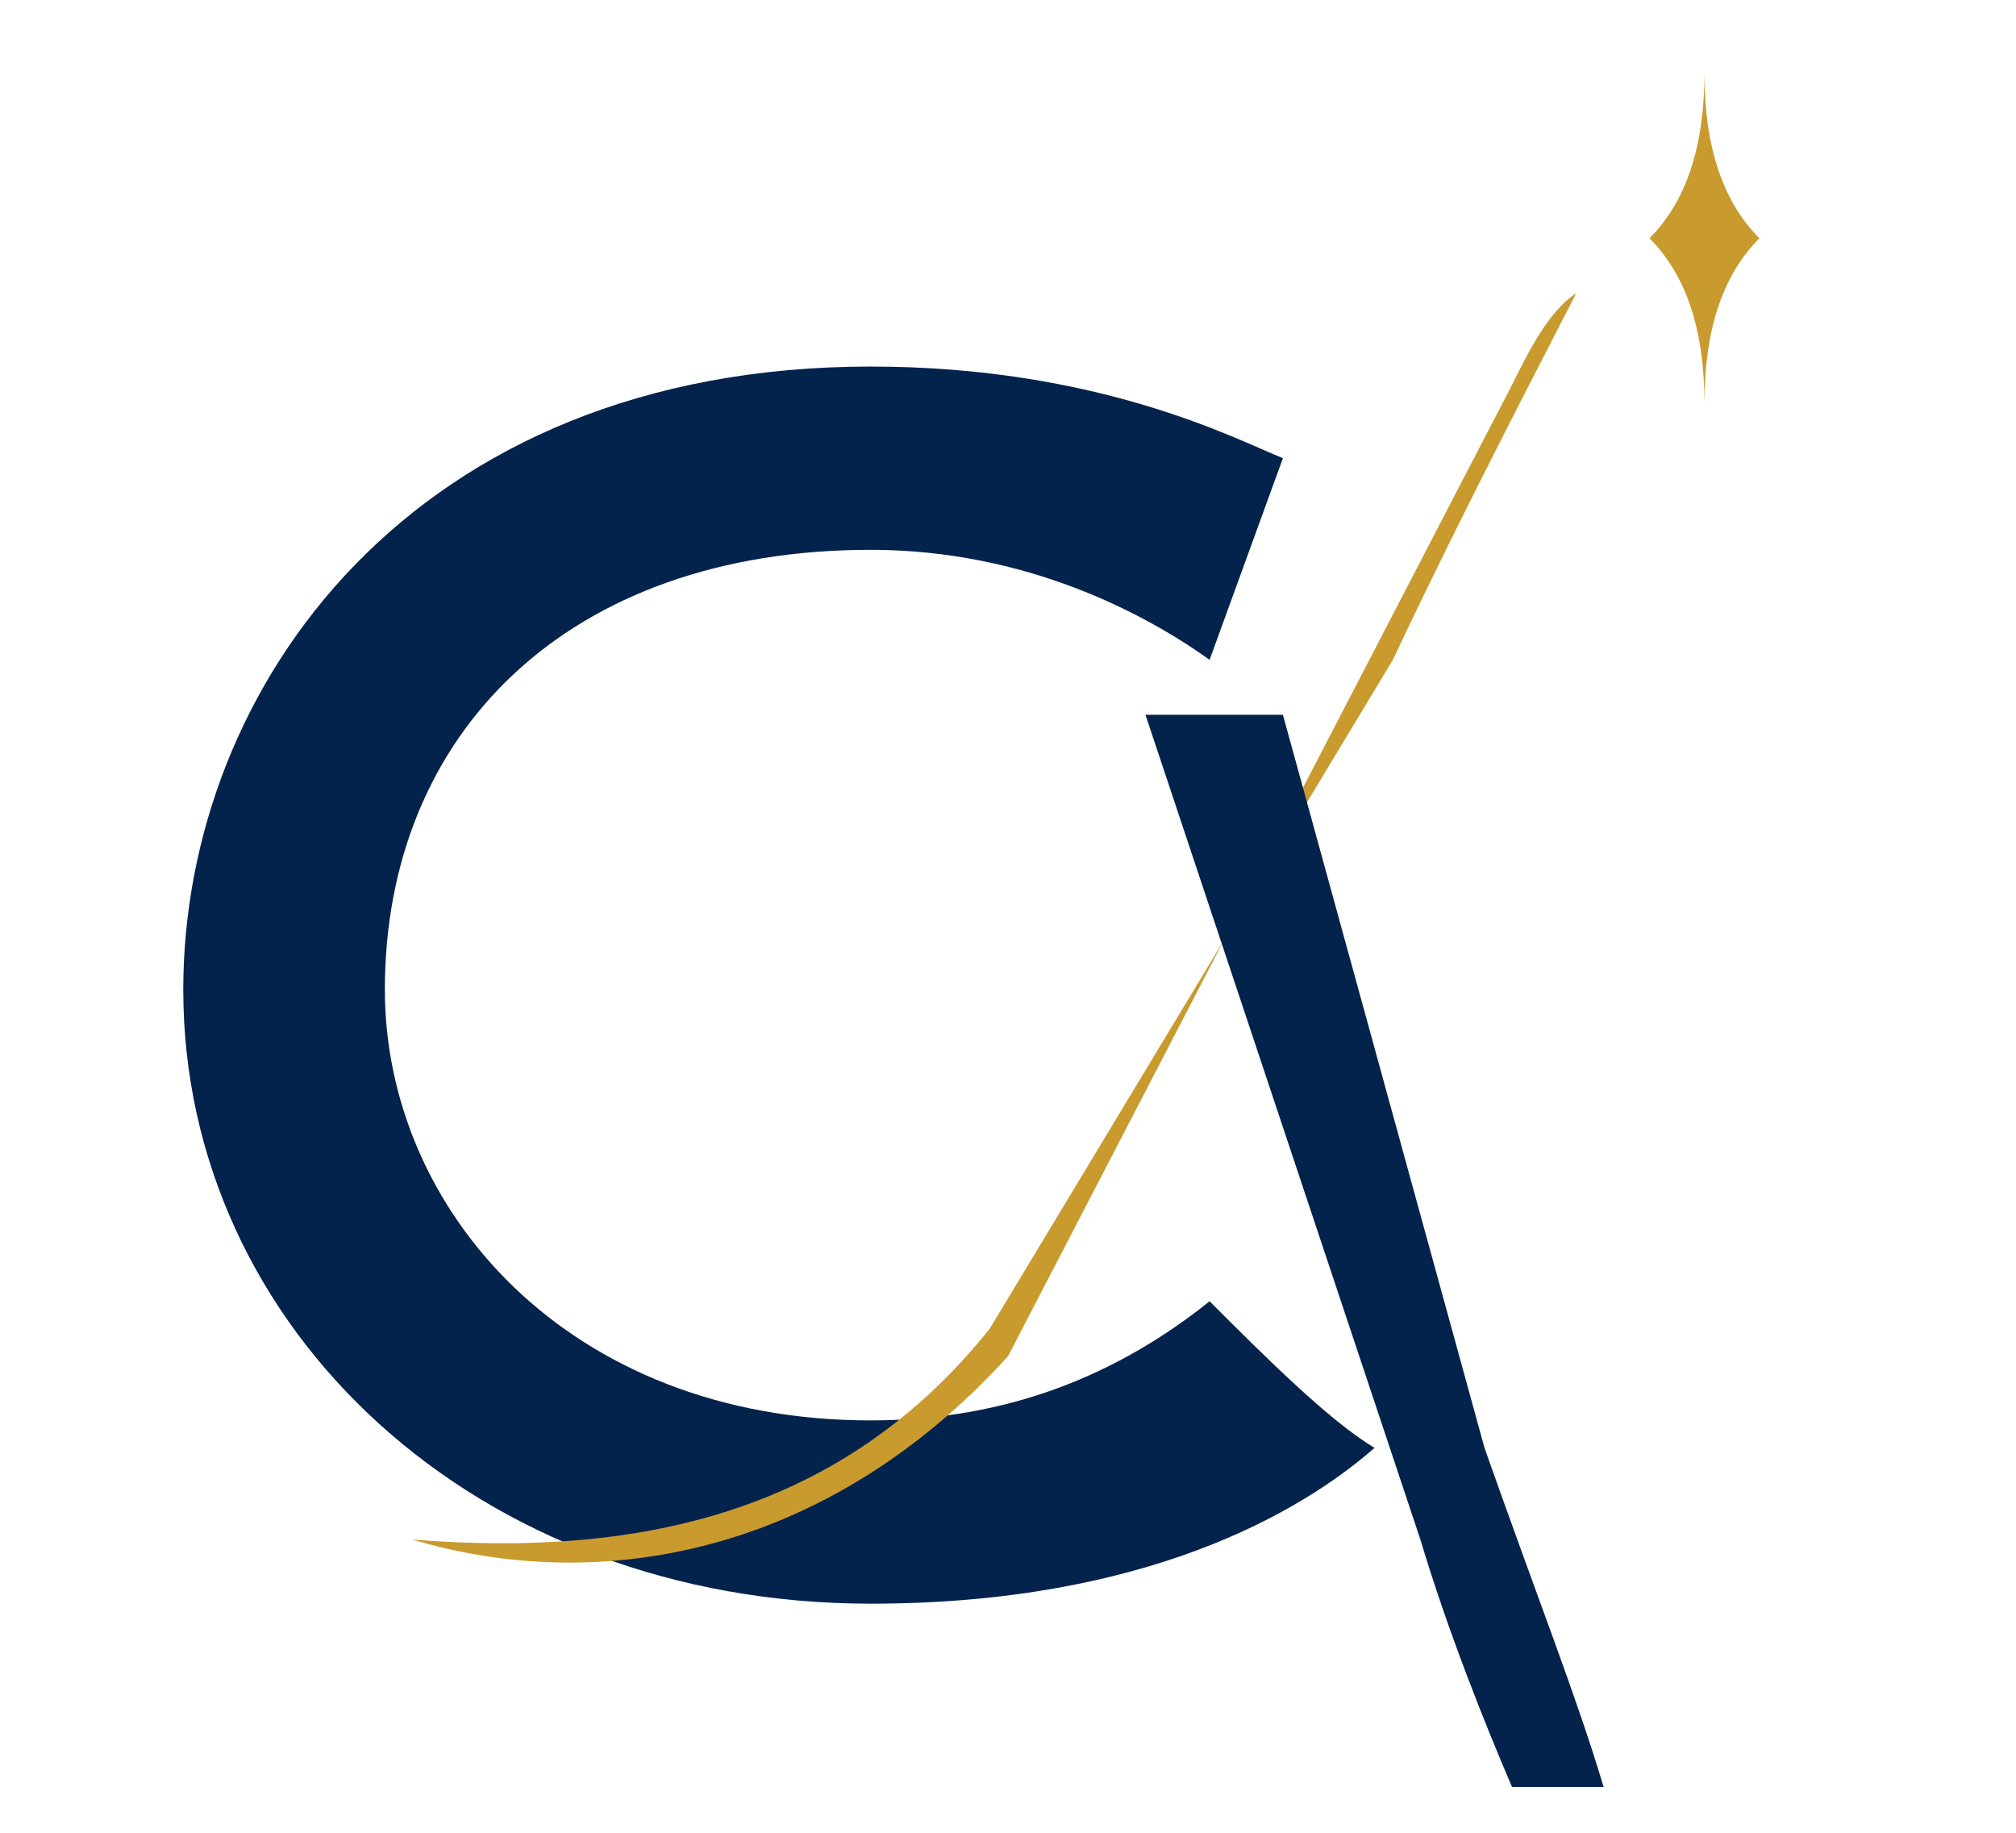
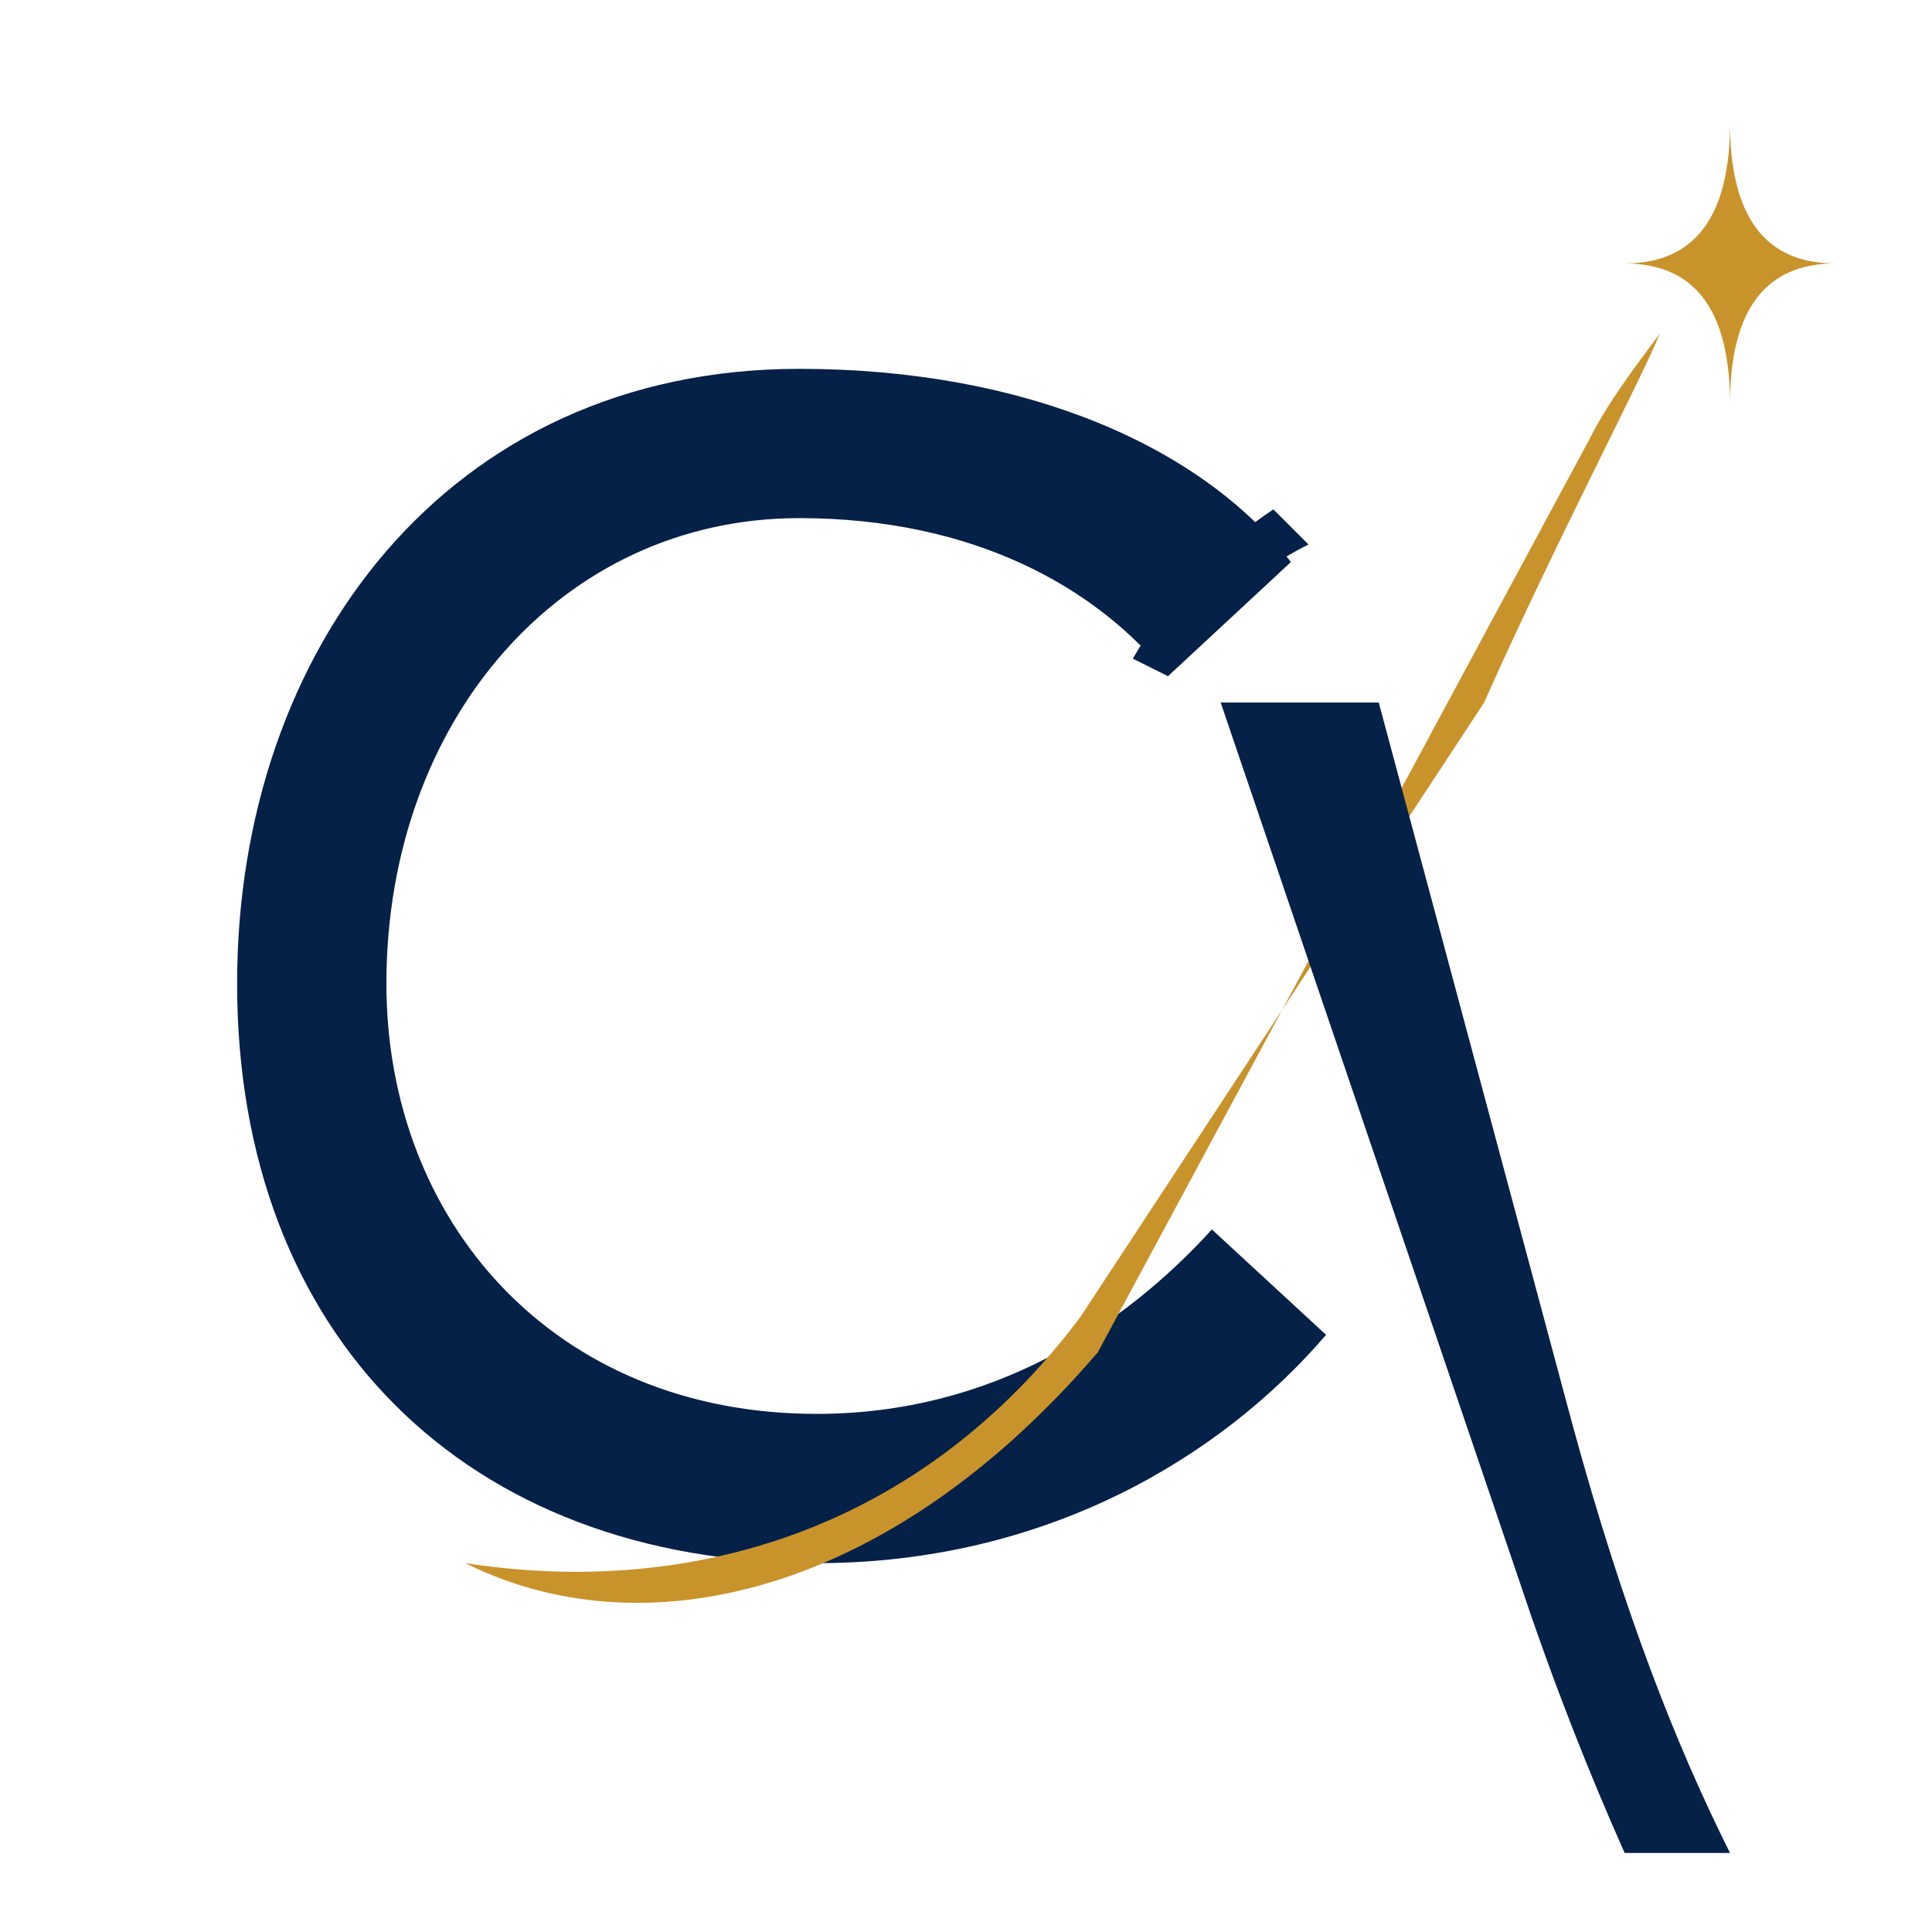
- <svg xmlns="http://www.w3.org/2000/svg" viewBox="0 0 220 200" fill="none">
-   <path d="M 140 50 C 135 48, 120 40, 95 40 C 45 40, 20 75, 20 108 C 20 145, 52 175, 95 175 C 125 175, 142 165, 150 158 C 145 155, 138 148, 132 142 C 122 150, 110 155, 95 155 C 62 155, 42 132, 42 108 C 42 80, 62 60, 95 60 C 112 60, 125 67, 132 72 L 140 50 Z" fill="#04234C" />
-   <path d="M 45 168 C 65 174, 90 170, 110 148 L 165 42 C 167 38, 169 34, 172 32 C 170 36, 160 55, 152 72 L 108 145 C 92 165, 70 170, 45 168 Z" fill="#C99A2E" />
-   <path d="M 125 78 L 155 168 C 158 178, 162 188, 165 195 L 175 195 C 172 185, 168 175, 162 158 L 140 78 Z" fill="#04234C" />
-   <path d="M 172 32 Q 172 20 178 14 Q 172 8 172 -4 Q 172 8 166 14 Q 172 20 172 32 Z" transform="translate(14, 12)" fill="#C99A2E" />
-   <path d="M 186 26 Q 198 26 204 26 Q 198 26 186 26 Q 174 26 168 26 Q 174 26 186 26 Z" fill="#C99A2E" />
+ <svg xmlns="http://www.w3.org/2000/svg" viewBox="0 0 220 220" width="100%" height="100%" fill="none">
+   <g id="brand-icon" transform="translate(15, 6)">
+     <path d="M 132 58 C 122 45, 102 36, 76 36 C 36 36, 12 68, 12 106 C 12 146, 38 172, 78 172 C 104 172, 124 160, 136 146 L 123 134 C 113 145, 98 155, 78 155 C 48 155, 29 133, 29 106 C 29 76, 49 53, 76 53 C 96 53, 110 61, 118 71 Z" fill="#062147" />
+     <path d="M 118 71 C 121 66, 126 60, 134 56 L 130 52 C 124 56, 118 62, 114 69 Z" fill="#062147" />
+     <path d="M 38 172 C 58 182, 86 176, 110 148 L 166 44 C 168 40, 171 36, 174 32 C 172 37, 162 56, 154 74 L 108 144 C 90 168, 64 176, 38 172 Z" fill="#C9932B" />
+     <path d="M 124 74 L 158 174 C 162 186, 166 196, 170 205 L 182 205 C 176 193, 170 178, 164 156 L 142 74 Z" fill="#062147" />
+     <path d="M 182 8 Q 182 24 194 24 Q 182 24 182 40 Q 182 24 170 24 Q 182 24 182 8 Z" fill="#C9932B" />
+   </g>
</svg>
